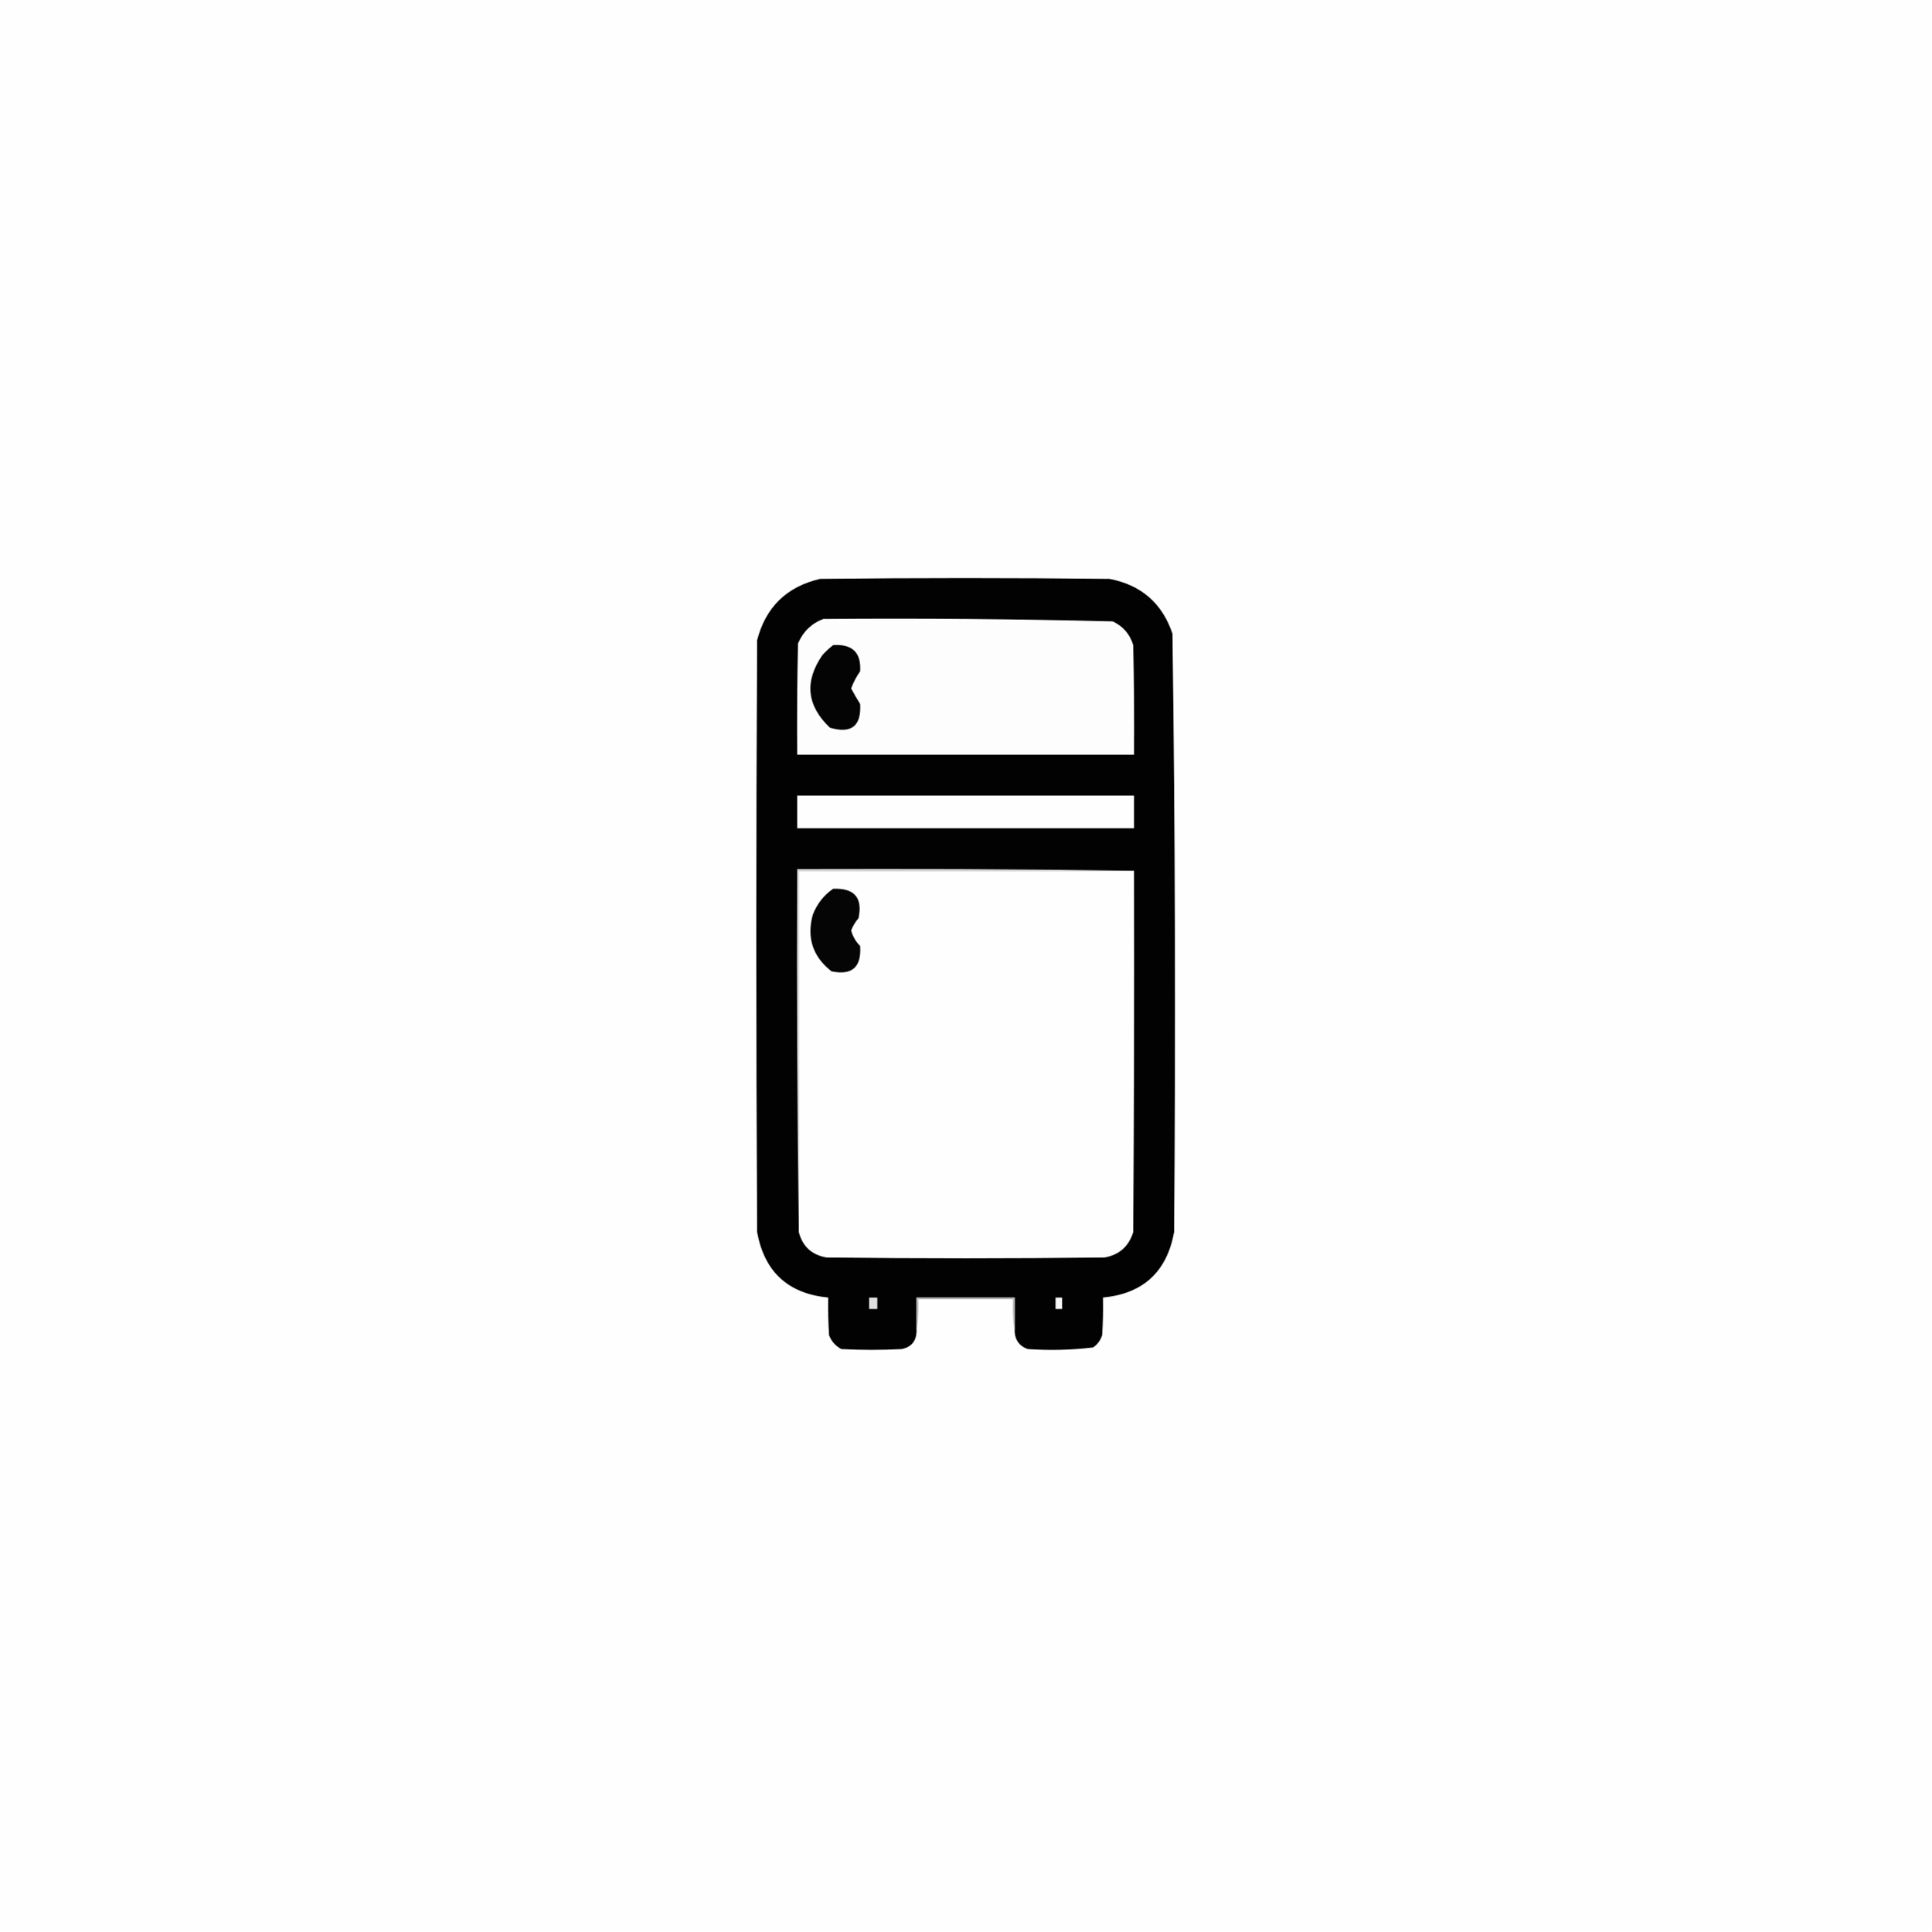
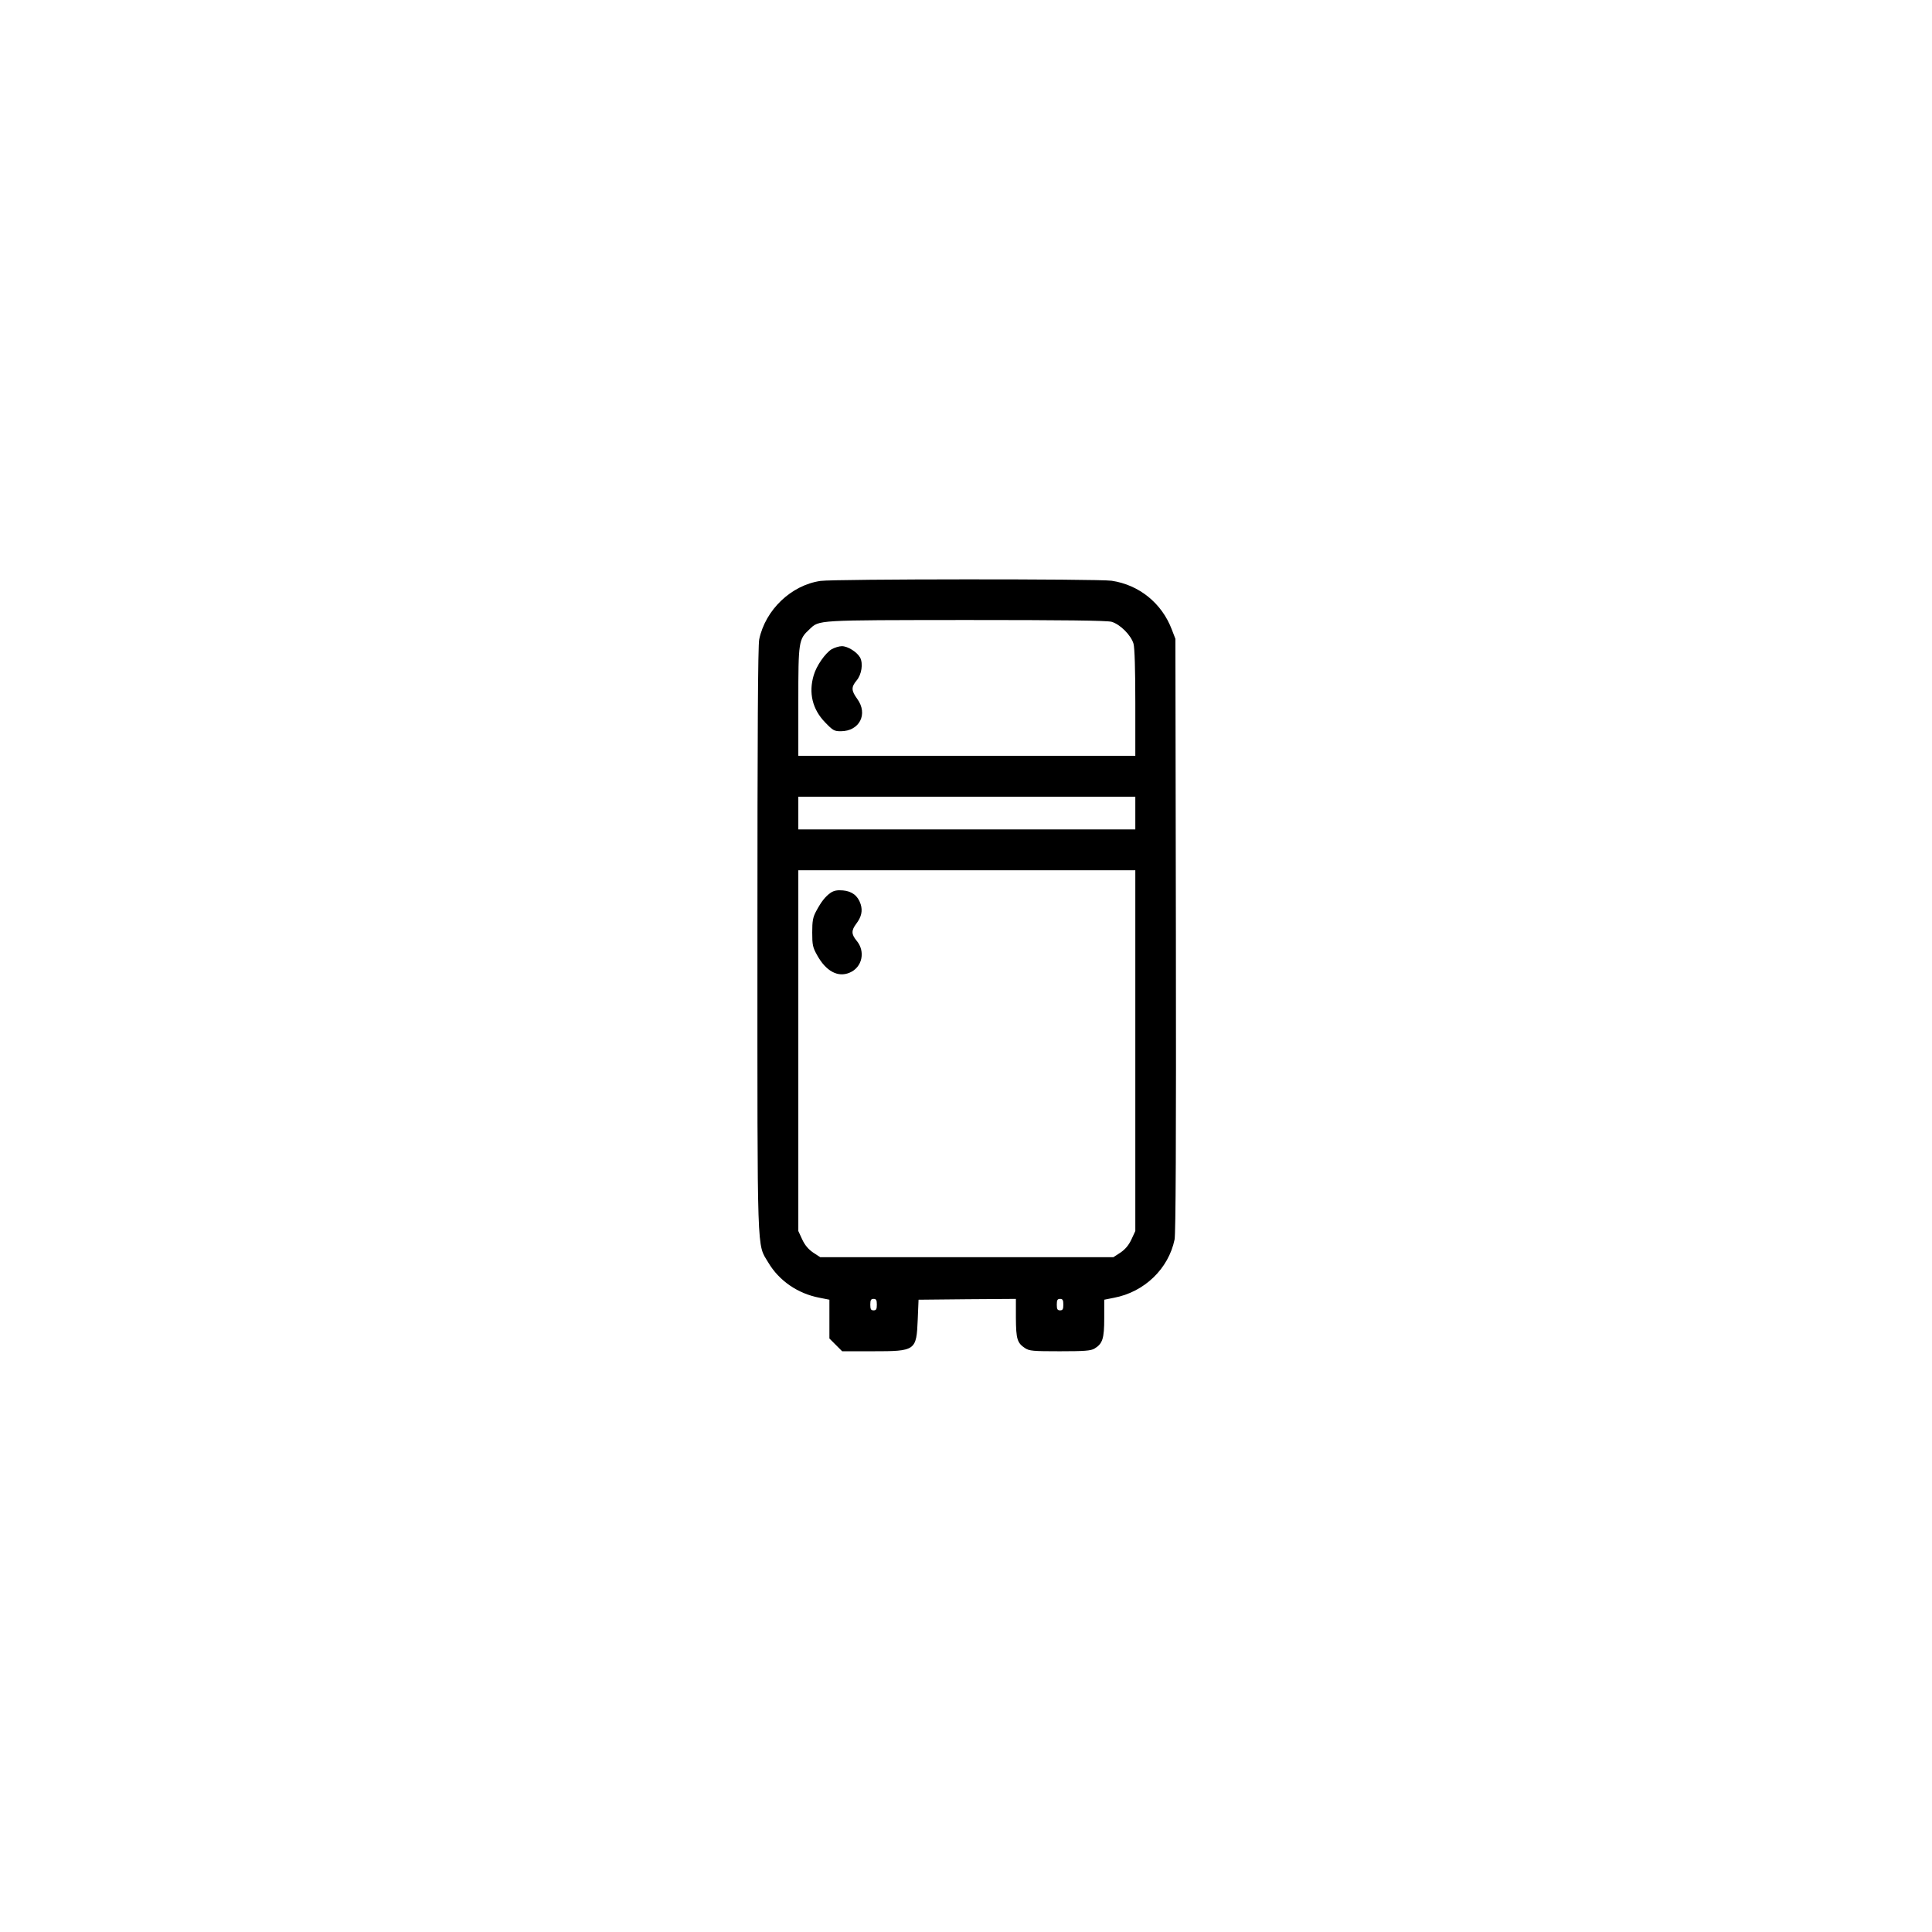
- <svg xmlns="http://www.w3.org/2000/svg" version="1.1" width="1181px" height="1181px" style="shape-rendering:geometricPrecision; text-rendering:geometricPrecision; image-rendering:optimizeQuality; fill-rule:evenodd; clip-rule:evenodd">
-   <g>
-     <path style="opacity:1" fill="#fefefe" d="M -0.5,-0.5 C 393.167,-0.5 786.833,-0.5 1180.5,-0.5C 1180.5,393.167 1180.5,786.833 1180.5,1180.5C 786.833,1180.5 393.167,1180.5 -0.5,1180.5C -0.5,786.833 -0.5,393.167 -0.5,-0.5 Z" />
-   </g>
-   <g>
-     <path style="opacity:1" fill="#020202" d="M 620.5,814.5 C 620.5,807.5 620.5,800.5 620.5,793.5C 600.5,793.5 580.5,793.5 560.5,793.5C 560.5,800.5 560.5,807.5 560.5,814.5C 560.181,820.309 557.181,823.809 551.5,825C 539.167,825.667 526.833,825.667 514.5,825C 510.915,823.084 508.415,820.251 507,816.5C 506.5,808.841 506.334,801.174 506.5,793.5C 481.964,791.132 467.464,777.799 463,753.5C 462.333,632.833 462.333,512.167 463,391.5C 468.255,371.245 481.088,358.745 501.5,354C 560.5,353.333 619.5,353.333 678.5,354C 697.887,357.725 710.72,368.892 717,387.5C 718.655,509.471 718.989,631.471 718,753.5C 713.563,777.77 699.063,791.104 674.5,793.5C 674.666,801.174 674.5,808.841 674,816.5C 673.021,819.625 671.187,822.125 668.5,824C 655.236,825.611 641.903,825.944 628.5,825C 623.547,823.269 620.881,819.769 620.5,814.5 Z" />
-   </g>
-   <g>
-     <path style="opacity:1" fill="#fdfdfd" d="M 503.5,378.5 C 562.559,378.012 621.559,378.512 680.5,380C 686.82,382.986 690.987,387.819 693,394.5C 693.5,416.831 693.667,439.164 693.5,461.5C 624.833,461.5 556.167,461.5 487.5,461.5C 487.333,438.831 487.5,416.164 488,393.5C 491.106,386.225 496.272,381.225 503.5,378.5 Z" />
-   </g>
-   <g>
-     <path style="opacity:1" fill="#040404" d="M 509.5,394.5 C 521.229,393.731 526.729,399.065 526,410.5C 523.699,413.788 521.866,417.288 520.5,421C 522.181,424.187 524.014,427.354 526,430.5C 526.796,444.032 520.629,448.865 507.5,445C 493.281,431.49 491.781,416.657 503,400.5C 505.063,398.266 507.229,396.266 509.5,394.5 Z" />
-   </g>
-   <g>
-     <path style="opacity:1" fill="#fefefe" d="M 487.5,486.5 C 556.167,486.5 624.833,486.5 693.5,486.5C 693.5,493.167 693.5,499.833 693.5,506.5C 624.833,506.5 556.167,506.5 487.5,506.5C 487.5,499.833 487.5,493.167 487.5,486.5 Z" />
-   </g>
-   <g>
-     <path style="opacity:1" fill="#d5d5d5" d="M 693.5,532.5 C 625.167,532.5 556.833,532.5 488.5,532.5C 488.5,606.167 488.5,679.833 488.5,753.5C 487.501,679.669 487.167,605.669 487.5,531.5C 556.335,531.167 625.002,531.501 693.5,532.5 Z" />
-   </g>
-   <g>
-     <path style="opacity:1" fill="#fefefe" d="M 693.5,532.5 C 693.667,606.167 693.5,679.834 693,753.5C 690.287,762.214 684.454,767.381 675.5,769C 618.833,769.667 562.167,769.667 505.5,769C 496.469,767.467 490.802,762.3 488.5,753.5C 488.5,679.833 488.5,606.167 488.5,532.5C 556.833,532.5 625.167,532.5 693.5,532.5 Z" />
-   </g>
-   <g>
-     <path style="opacity:1" fill="#050505" d="M 509.5,543.5 C 522.506,542.995 527.673,548.995 525,561.5C 523.041,563.777 521.541,566.277 520.5,569C 521.473,572.645 523.306,575.812 526,578.5C 526.894,591.45 521.061,596.617 508.5,594C 497.09,585.105 493.257,573.605 497,559.5C 499.597,552.759 503.764,547.426 509.5,543.5 Z" />
-   </g>
-   <g>
-     <path style="opacity:1" fill="#b4b4b4" d="M 620.5,814.5 C 619.509,808.021 619.176,801.354 619.5,794.5C 600.167,794.5 580.833,794.5 561.5,794.5C 561.824,801.354 561.491,808.021 560.5,814.5C 560.5,807.5 560.5,800.5 560.5,793.5C 580.5,793.5 600.5,793.5 620.5,793.5C 620.5,800.5 620.5,807.5 620.5,814.5 Z" />
-   </g>
-   <g>
-     <path style="opacity:1" fill="#dfdfdf" d="M 531.5,793.5 C 533.167,793.5 534.833,793.5 536.5,793.5C 536.5,795.833 536.5,798.167 536.5,800.5C 534.833,800.5 533.167,800.5 531.5,800.5C 531.5,798.167 531.5,795.833 531.5,793.5 Z" />
-   </g>
-   <g>
-     <path style="opacity:1" fill="#f6f6f6" d="M 645.5,793.5 C 646.833,793.5 648.167,793.5 649.5,793.5C 649.5,795.833 649.5,798.167 649.5,800.5C 648.167,800.5 646.833,800.5 645.5,800.5C 645.5,798.167 645.5,795.833 645.5,793.5 Z" />
+ <svg xmlns="http://www.w3.org/2000/svg" version="1.0" width="1181pt" height="1181pt" viewBox="0 0 1181 1181" preserveAspectRatio="xMidYMid meet">
+   <g transform="translate(0,1181) scale(0.1,-0.1)" fill="#000000" stroke="none">
+     <path d="M5016 8259 c-180 -26 -337 -177 -375 -357 -8 -37 -11 -576 -11 -1833 0 -1974 -4 -1858 66 -1976 66 -112 181 -191 314 -216 l60 -12 0 -118 0 -119 39 -39 39 -39 186 0 c264 0 268 3 276 195 l5 120 298 3 297 2 0 -117 c1 -129 8 -152 56 -184 26 -17 48 -19 212 -19 152 0 189 3 212 16 50 30 60 61 60 186 l0 113 60 12 c185 35 333 177 370 356 7 36 10 593 8 1862 l-3 1810 -22 57 c-61 161 -200 273 -368 298 -86 12 -1694 11 -1779 -1z m1779 -250 c52 -15 119 -82 134 -134 7 -25 11 -157 11 -362 l0 -323 -1030 0 -1030 0 0 333 c0 367 2 379 68 440 61 58 34 56 957 57 593 0 862 -3 890 -11z m145 -1169 l0 -100 -1030 0 -1030 0 0 100 0 100 1030 0 1030 0 0 -100z m0 -1452 l0 -1103 -24 -52 c-17 -36 -38 -60 -67 -80 l-43 -28 -896 0 -896 0 -43 28 c-29 20 -50 44 -67 80 l-24 52 0 1103 0 1102 1030 0 1030 0 0 -1102z m-1580 -1553 c0 -28 -4 -35 -20 -35 -16 0 -20 7 -20 35 0 28 4 35 20 35 16 0 20 -7 20 -35z m1140 0 c0 -28 -4 -35 -20 -35 -16 0 -20 7 -20 35 0 28 4 35 20 35 16 0 20 -7 20 -35z" />
+     <path d="M5083 7841 c-39 -25 -92 -100 -109 -159 -32 -107 -8 -208 70 -288 47 -49 56 -54 95 -54 115 0 169 105 101 198 -37 51 -37 72 -4 112 31 36 41 103 22 140 -19 34 -75 70 -112 70 -17 0 -45 -9 -63 -19z" />
+     <path d="M5078 6353 c-33 -23 -58 -55 -89 -113 -20 -37 -24 -60 -24 -130 0 -76 3 -91 30 -139 54 -98 127 -137 198 -107 78 32 99 130 43 196 -32 39 -33 62 -2 103 32 42 40 79 27 120 -17 52 -53 79 -108 84 -35 3 -55 -1 -75 -14z" />
  </g>
</svg>
